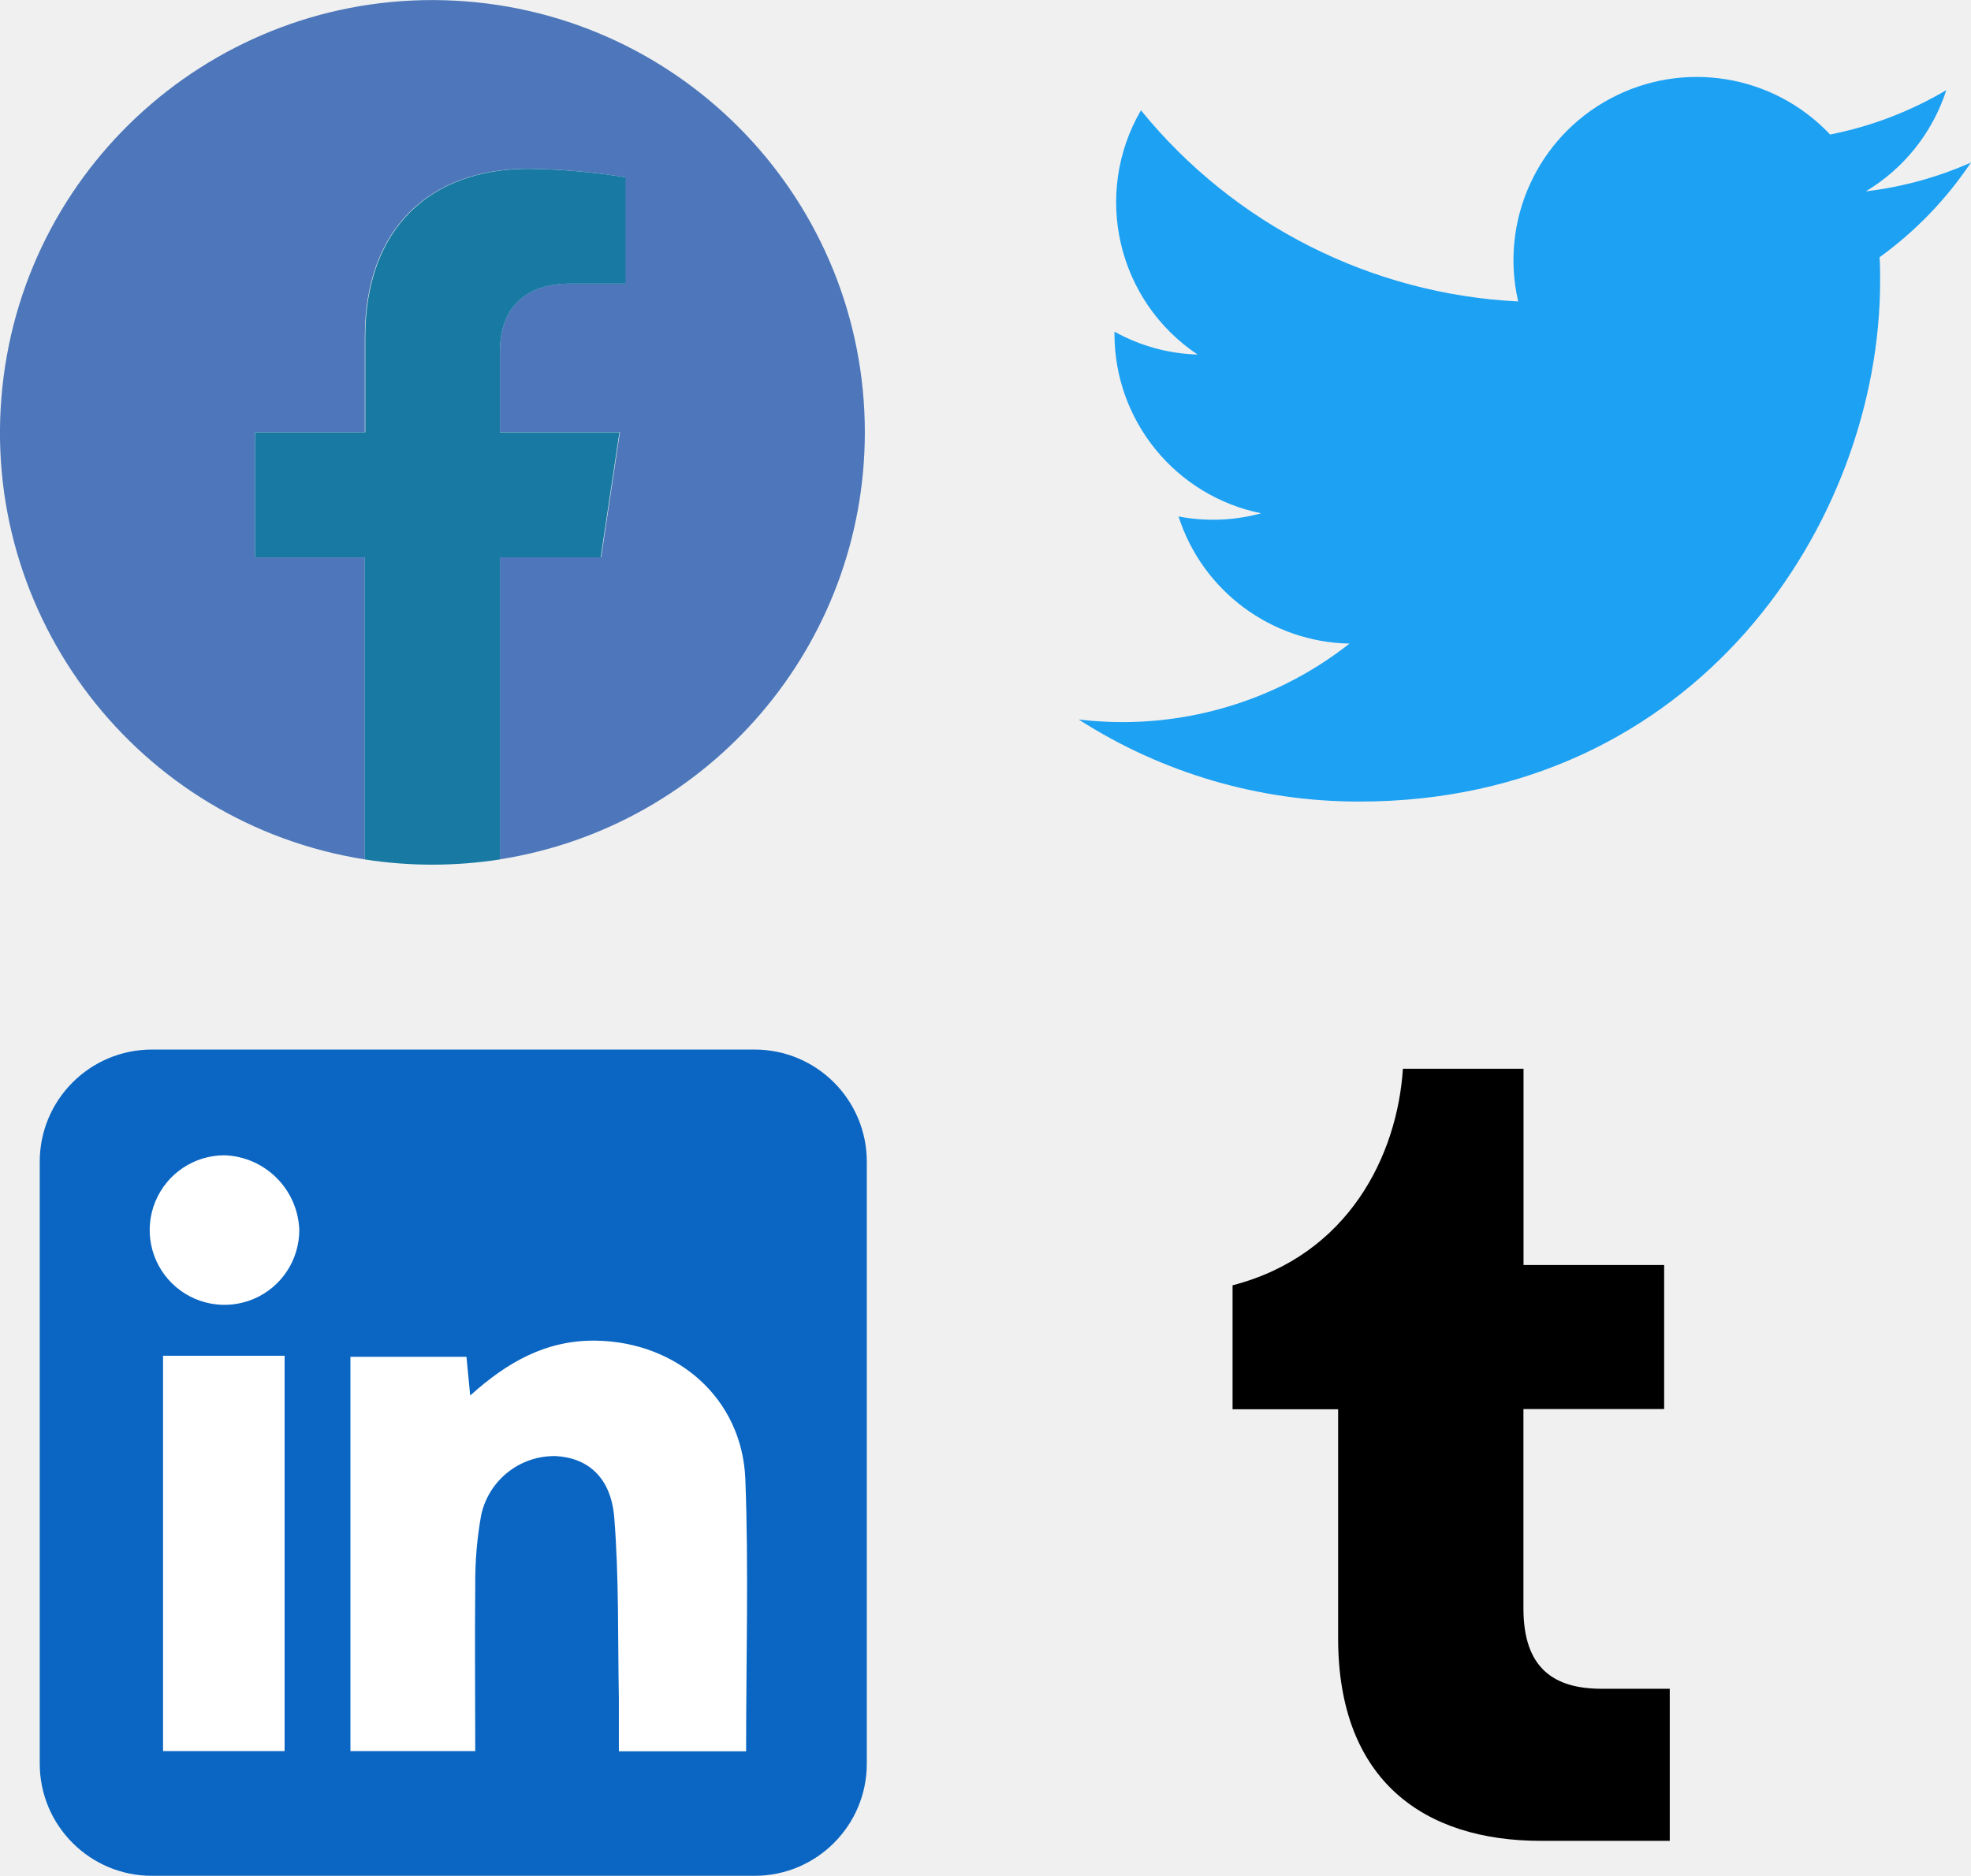
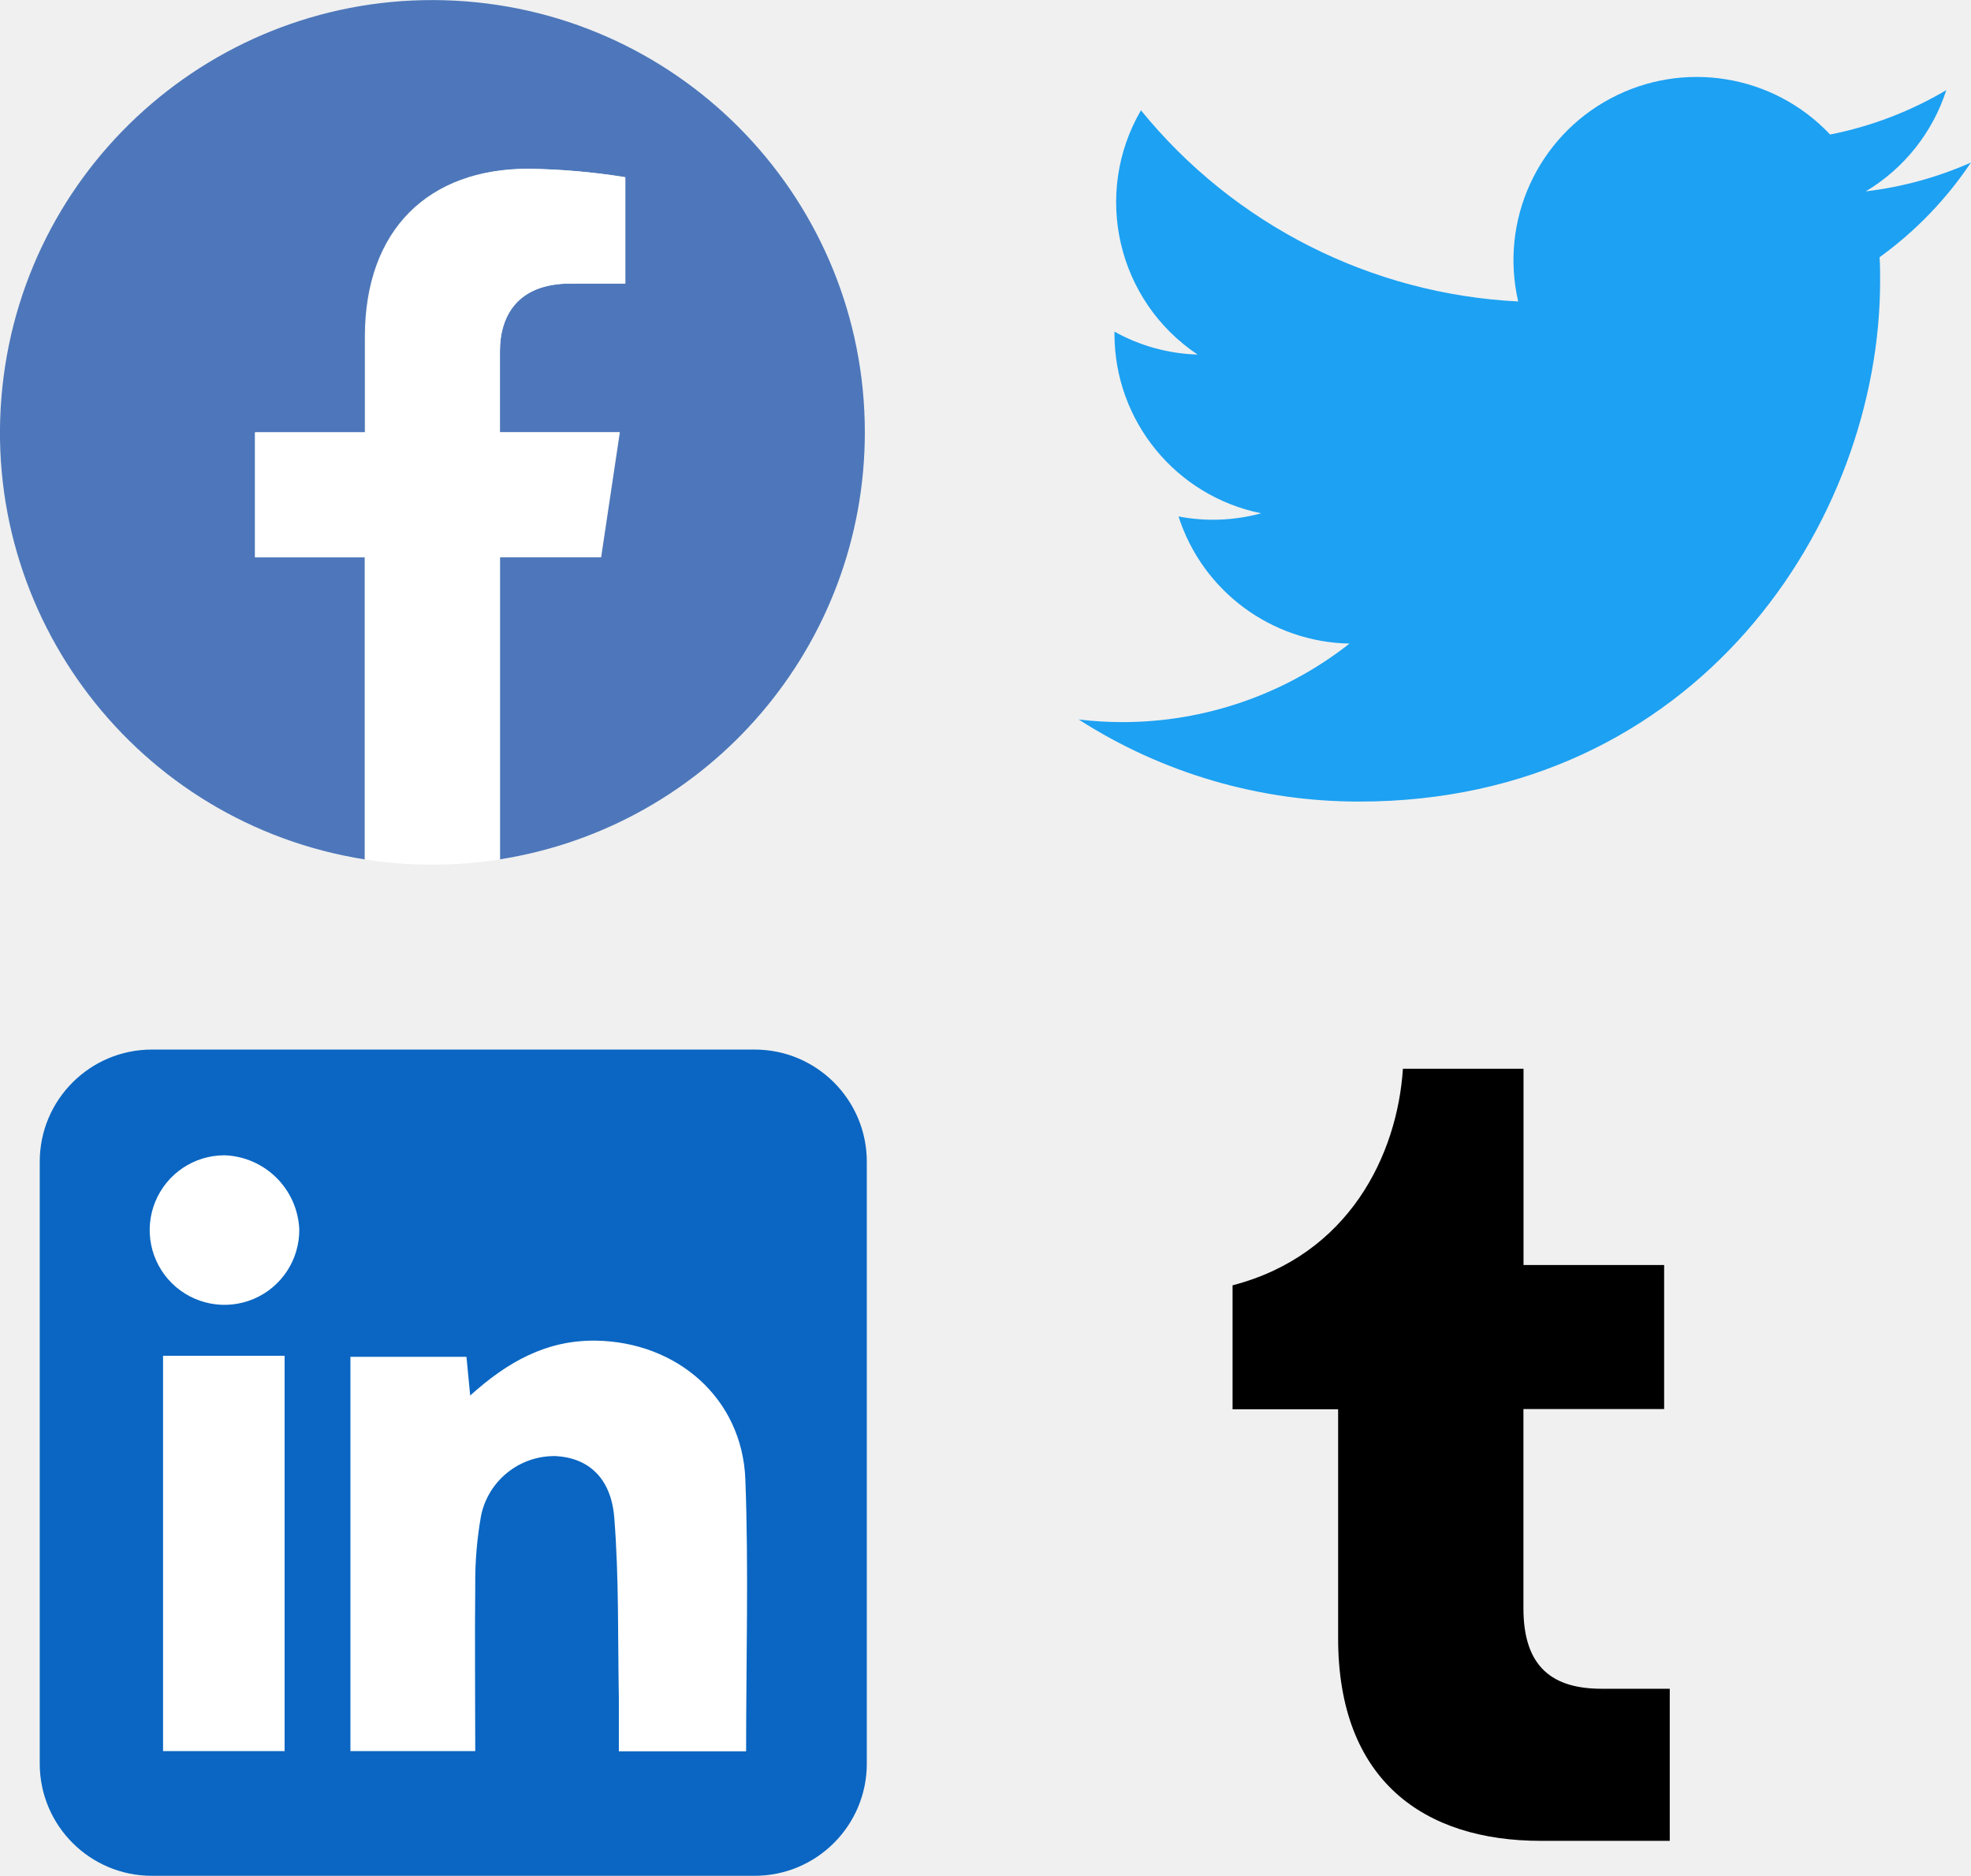
<svg xmlns="http://www.w3.org/2000/svg" viewBox="0 0 210.81 200.67">
  <g transform="translate(-44.11 -46.67)">
    <path d="m136.61 92.92a46.25 46.25 0 1 0 -53.48 45.69v-32.32h-11.74v-13.37h11.74v-10.2c0-11.59 6.91-18 17.47-18a71.1 71.1 0 0 1 10.35.9v11.38h-5.83c-5.74 0-7.54 3.56-7.54 7.23v8.68h12.83l-2 13.37h-10.83v32.32a46.26 46.26 0 0 0 39.03-45.68z" fill="#4d77ba" />
-     <path d="m108.36 106.29 2-13.37h-12.78v-8.68c0-3.66 1.79-7.23 7.54-7.23h5.88v-11.38a71.1 71.1 0 0 0 -10.35-.9c-10.56 0-17.47 6.4-17.47 18v10.19h-11.79v13.37h11.74v32.32a46.43 46.43 0 0 0 7.23.56 47.24 47.24 0 0 0 7.23-.56v-32.32h10.78z" fill="#187aa2" />
+     <path d="m108.36 106.29 2-13.37h-12.78v-8.68c0-3.66 1.79-7.23 7.54-7.23h5.88v-11.38a71.1 71.1 0 0 0 -10.35-.9c-10.56 0-17.47 6.4-17.47 18v10.19h-11.79v13.37h11.74v32.32a46.43 46.43 0 0 0 7.23.56 47.24 47.24 0 0 0 7.23-.56v-32.32h10.78z" fill="#fff" />
    <path d="m189.5 132.42c36 0 55.7-29.83 55.7-55.7 0-.85 0-1.69-.06-2.53a39.83 39.83 0 0 0 9.77-10.13 39.08 39.08 0 0 1 -11.24 3.08 19.65 19.65 0 0 0 8.61-10.83 39.23 39.23 0 0 1 -12.43 4.75 19.6 19.6 0 0 0 -33.36 17.86 55.58 55.58 0 0 1 -40.35-20.45 19.59 19.59 0 0 0 6.06 26.13 19.43 19.43 0 0 1 -8.89-2.45v.25a19.58 19.58 0 0 0 15.69 19.18 19.55 19.55 0 0 1 -8.84.34 19.6 19.6 0 0 0 18.29 13.6 39.28 39.28 0 0 1 -24.31 8.4 39.85 39.85 0 0 1 -4.66-.28 55.42 55.42 0 0 0 30 8.78" fill="#1da1f2" />
  </g>
  <rect fill="#0a66c2" height="88.39" rx="12" width="88.46" x="4.25" y="112.28" />
  <path d="m123.83 204.93c-.33-8.66-7.29-14.71-16-14.84-5.26-.07-9.42 2.25-13.43 5.87l-.4-4.14h-12.41v42.18h13.35c0-6-.06-11.88 0-17.71a40.52 40.52 0 0 1 .63-7.52 8 8 0 0 1 8-6.33c3.42.19 5.9 2.29 6.24 6.59.51 6.4.37 12.85.49 19.28v5.71h13.61c0-10.02.28-19.56-.08-29.09zm-62.28 29.07h13v-42.29h-13zm6.57-63.74a8 8 0 1 0 8 7.92 8.3 8.3 0 0 0 -8-7.92z" fill="#fff" transform="translate(-44.11 -46.67)" />
  <path d="m208.91 243.6c-12.42 0-21.68-6.39-21.68-21.68v-24.49h-11.29v-13.26c12.42-3.23 17.62-13.92 18.22-23.17h12.9v21h15.04v15.41h-15.05v21.32c0 6.39 3.23 8.6 8.36 8.6h7.29v16.27h-13.8z" transform="translate(-44.11 -46.67)" />
</svg>
